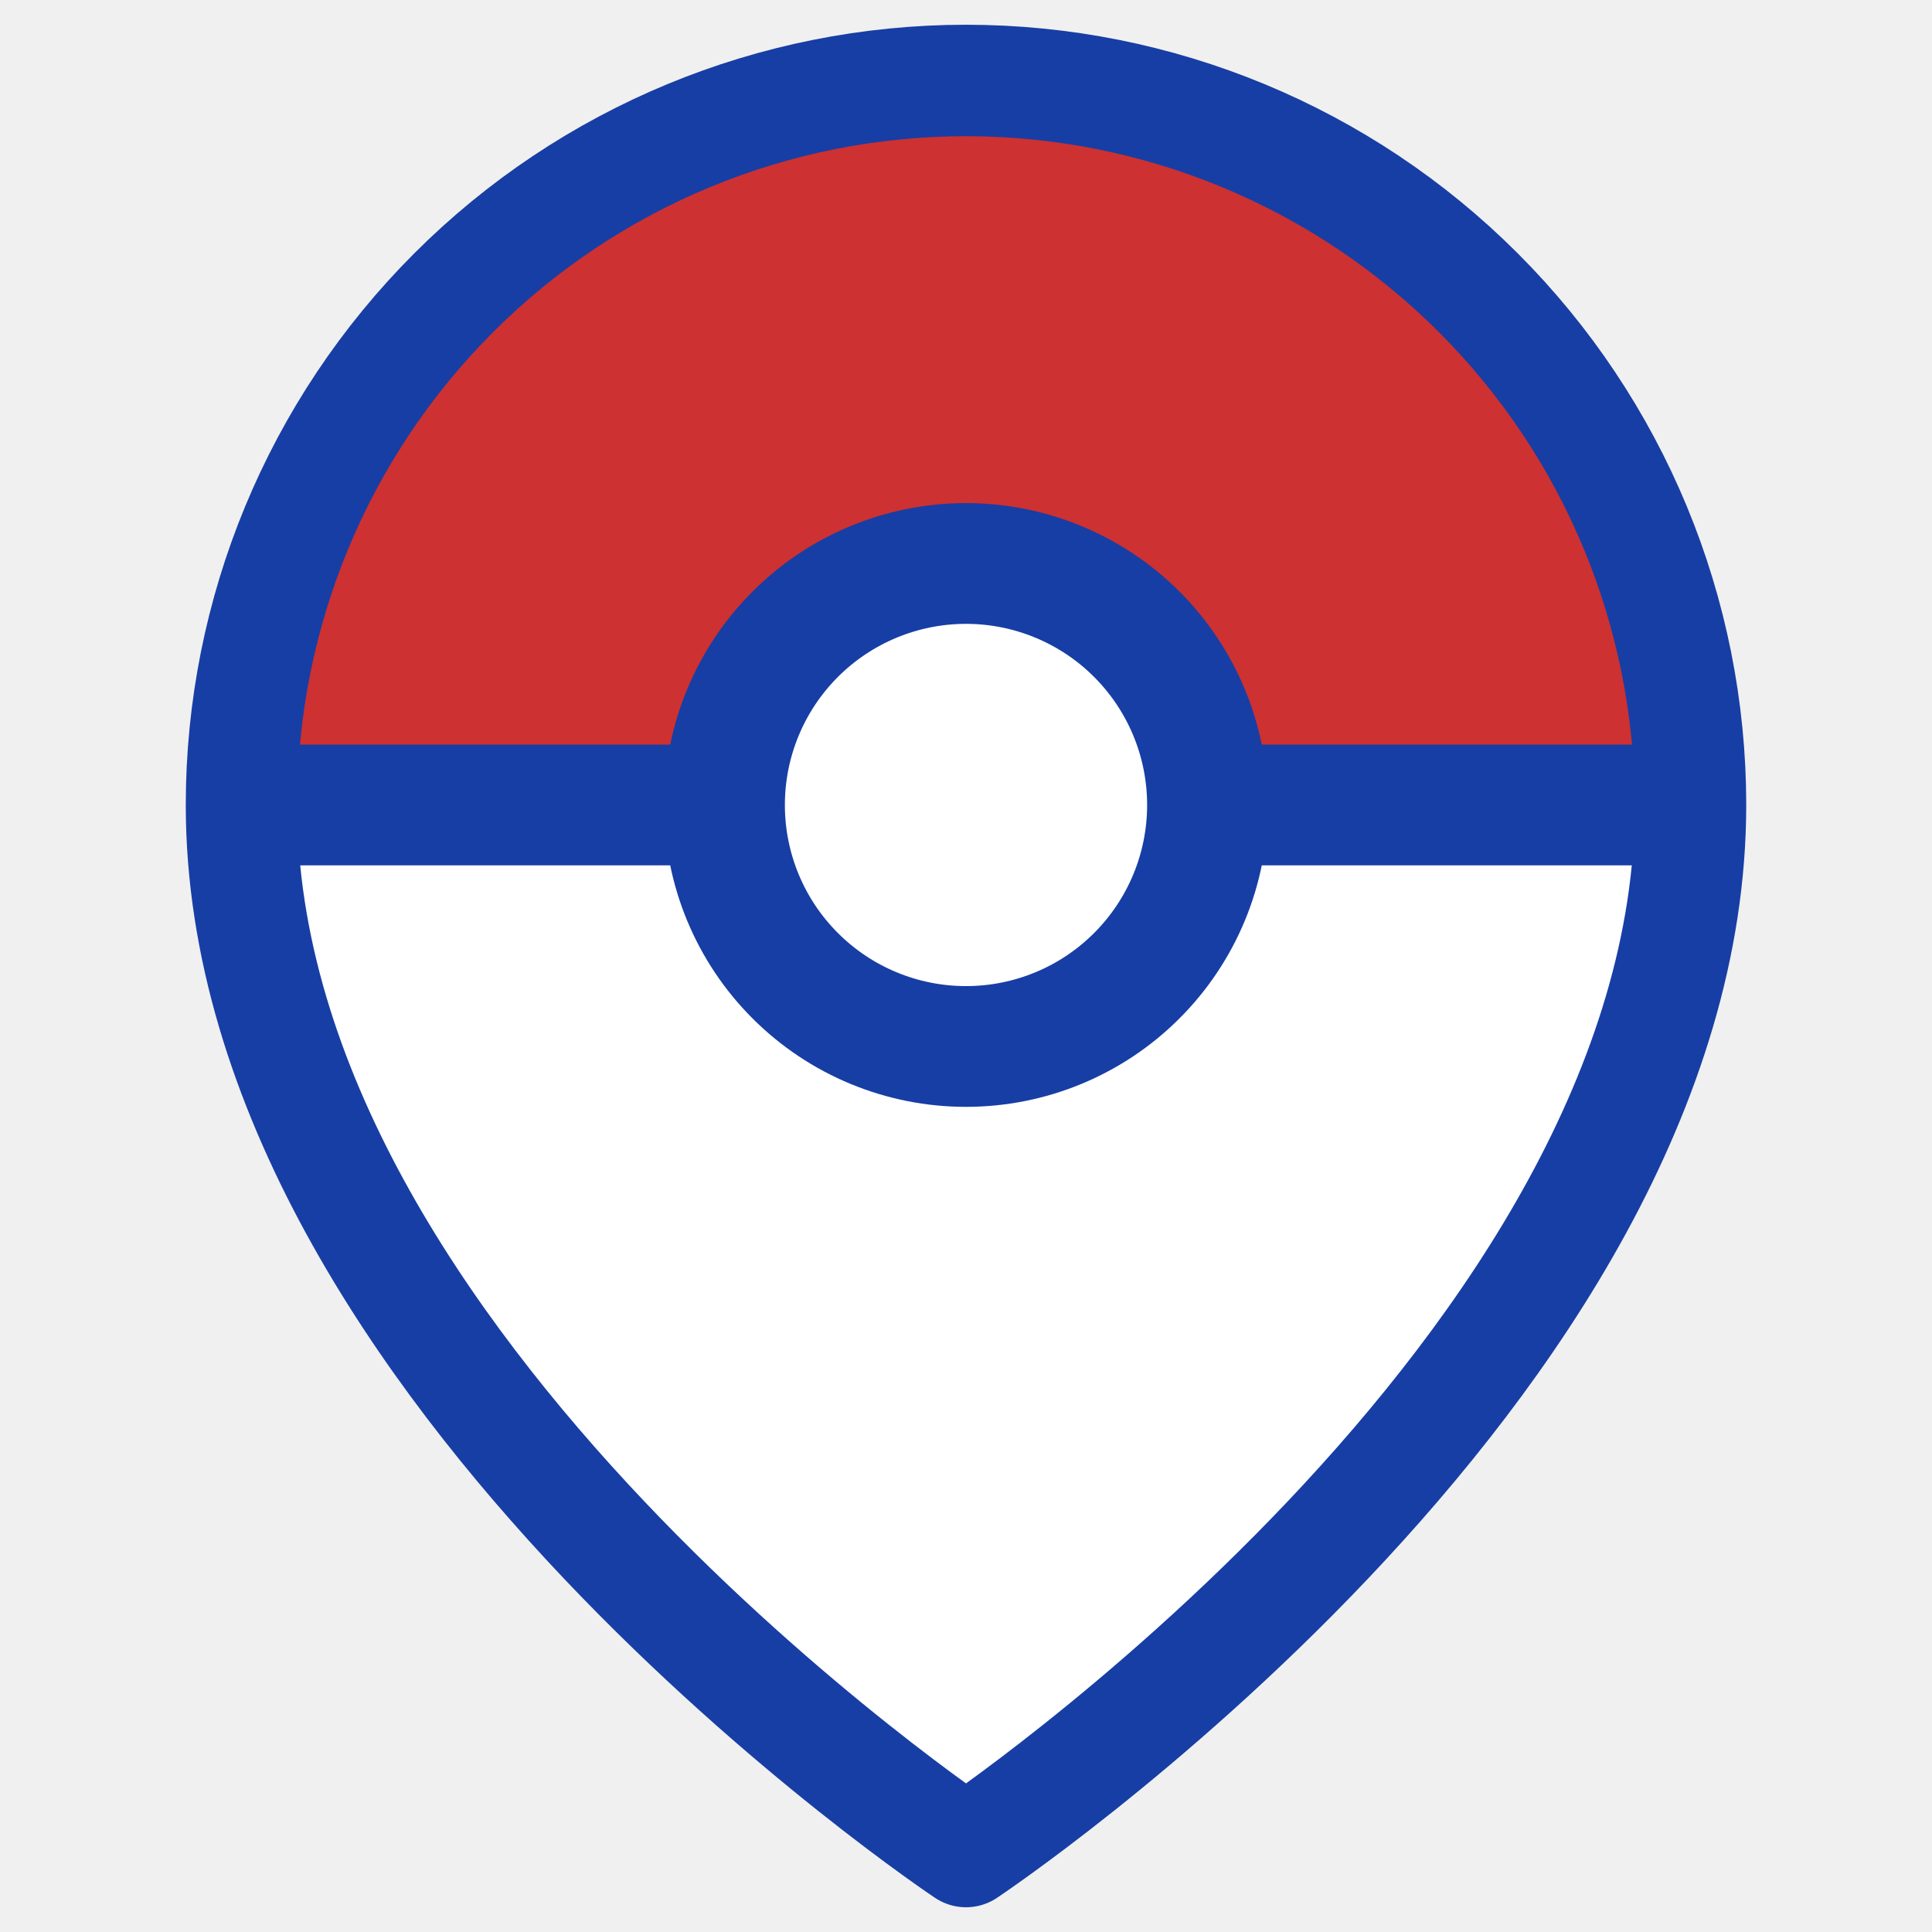
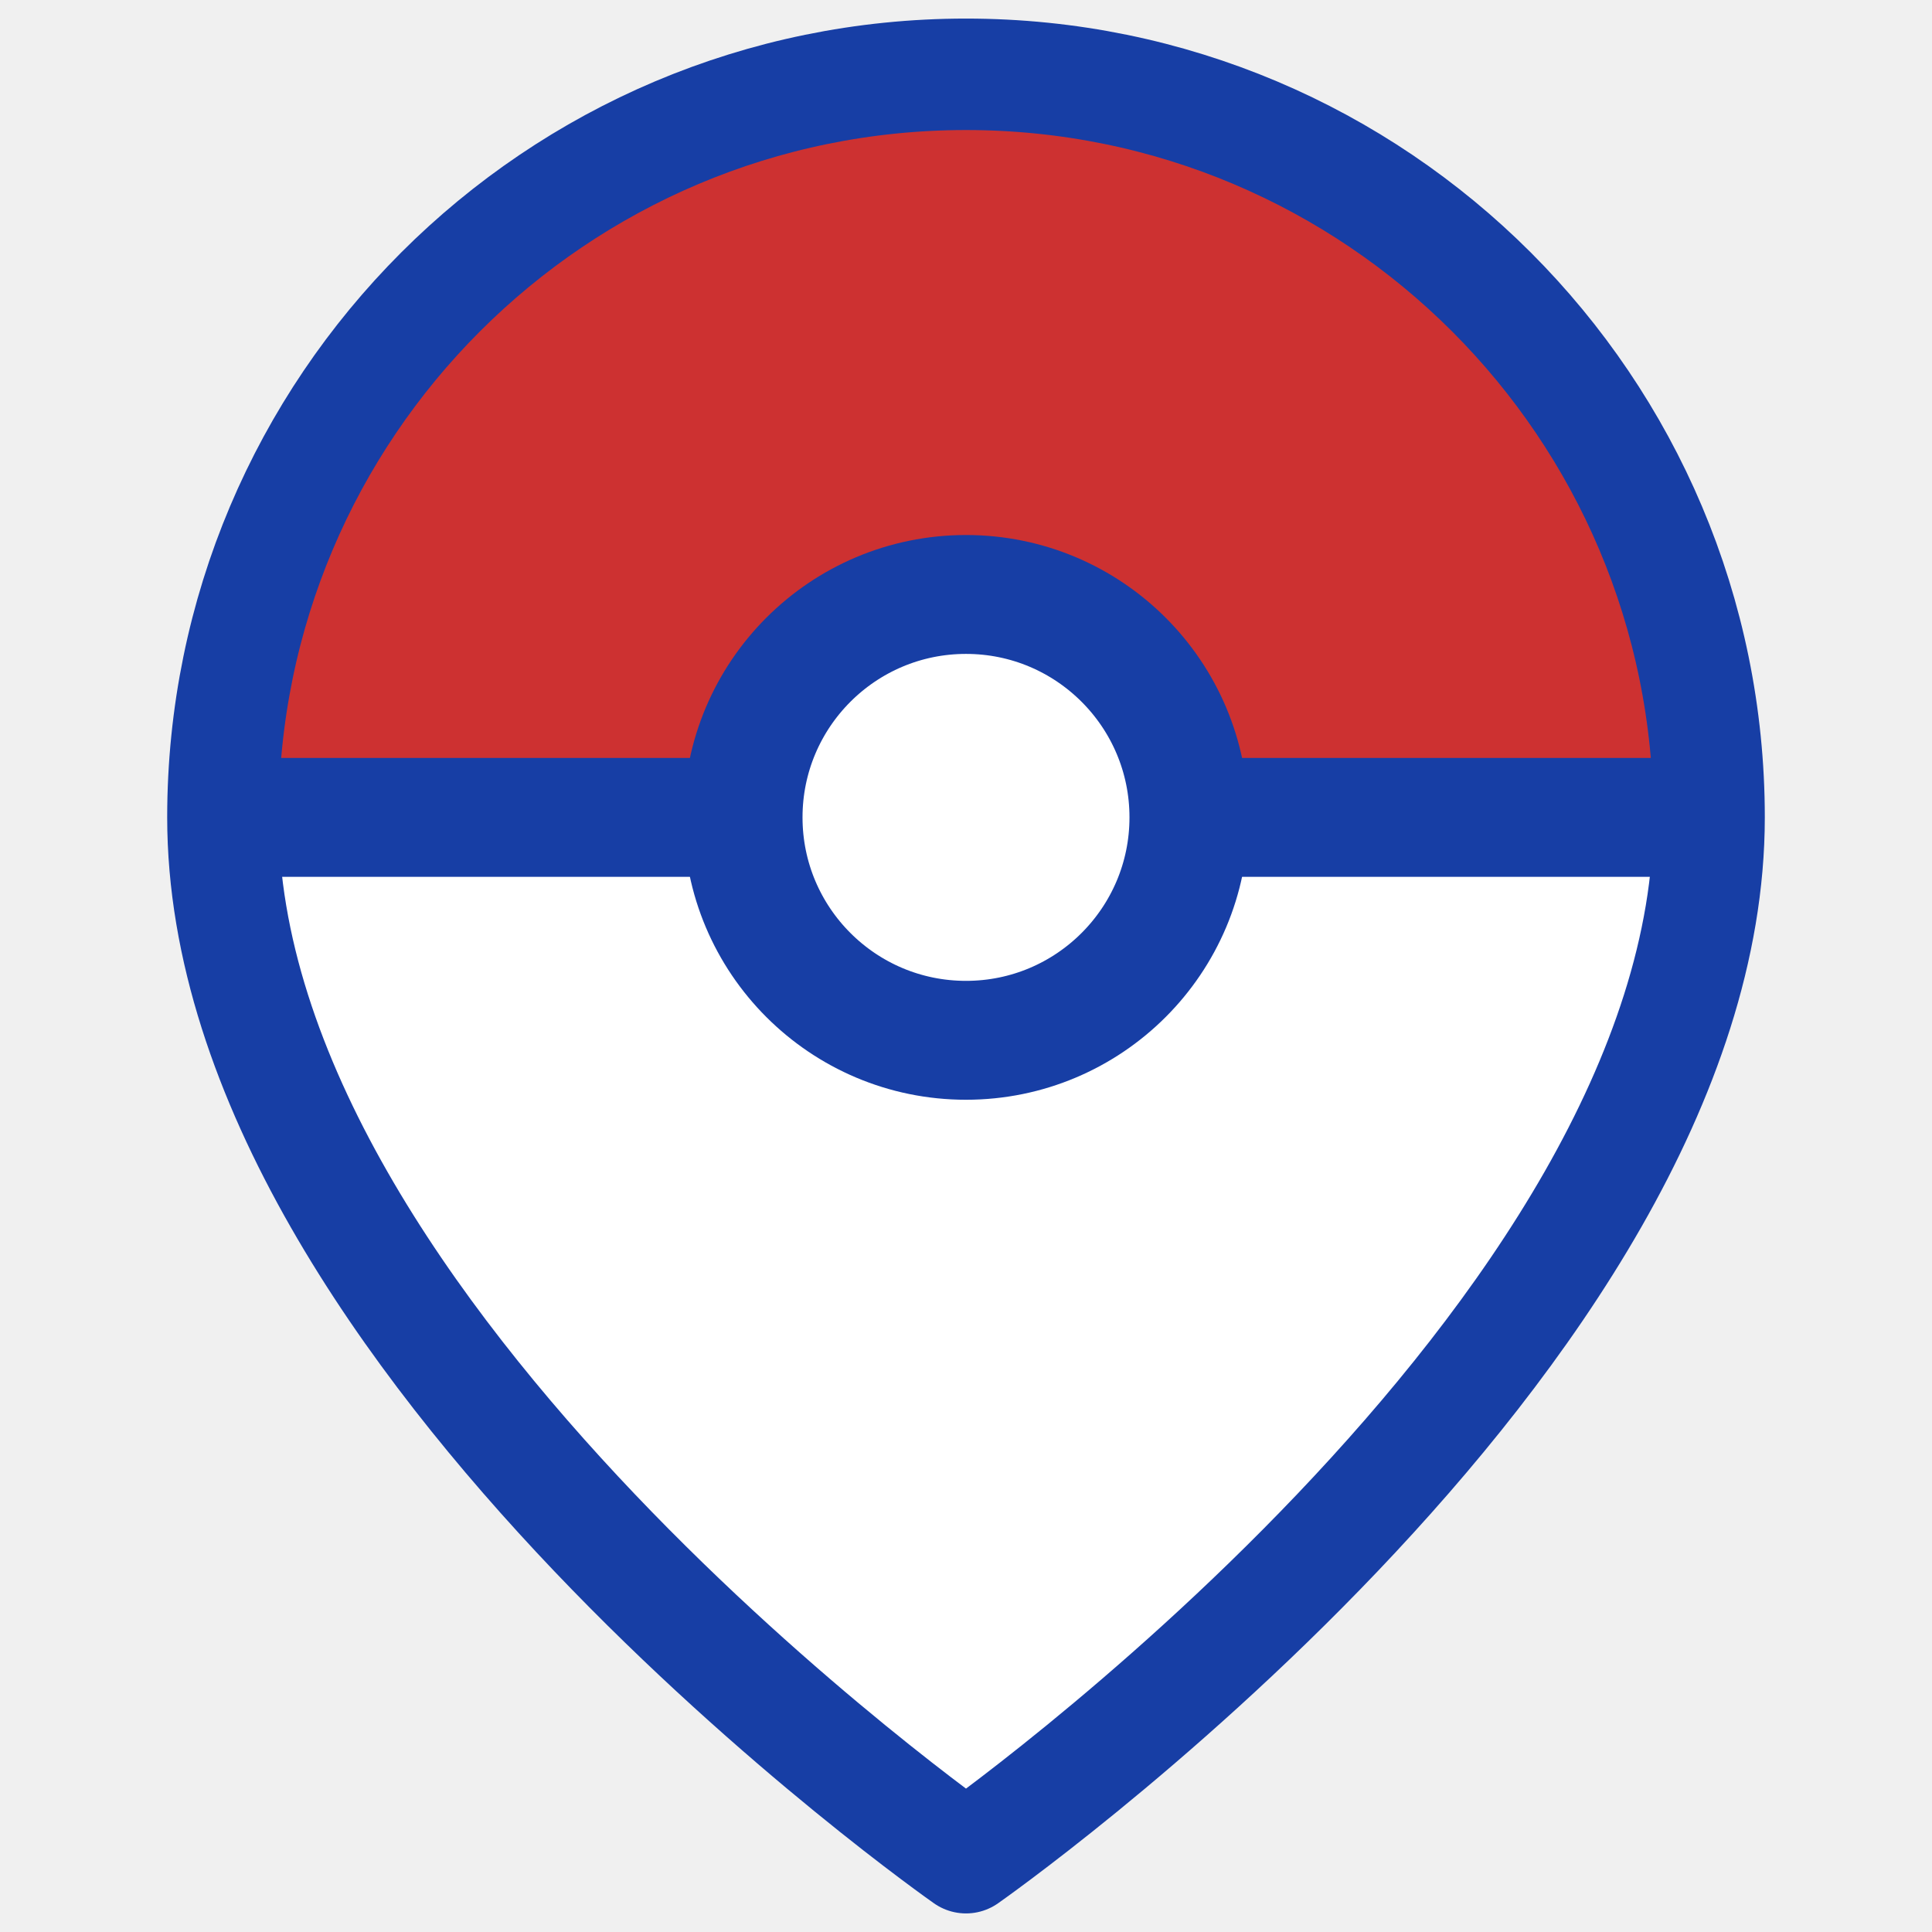
- <svg xmlns="http://www.w3.org/2000/svg" width="26" height="26" viewBox="0 0 26 26" fill="none">
-   <g id="PokePin">
-     <path id="Vector 36" d="M13 24.917C3.792 16.792 4.333 14.625 3.25 10.833H22.75C22.75 15.708 18.417 21.667 13 24.917Z" fill="white" />
-     <path id="Vector 35" d="M22.75 10.833H3.25C3.431 7.944 5.417 1.625 13 1.083C20.042 1.083 22.569 7.583 22.75 10.833Z" fill="#CD3131" />
-     <circle id="Ellipse 426" cx="13" cy="10.833" r="3.25" fill="white" />
-     <path id="Vector" d="M22.75 10.833C22.75 18.417 13 24.917 13 24.917C13 24.917 3.25 18.417 3.25 10.833C3.25 8.247 4.277 5.767 6.106 3.939C7.934 2.11 10.414 1.083 13 1.083C15.586 1.083 18.066 2.11 19.894 3.939C21.723 5.767 22.75 8.247 22.75 10.833Z" stroke="#173EA5" stroke-width="1.5" stroke-linecap="round" stroke-linejoin="round" />
-     <path id="Vector_2" d="M13 14.083C13.862 14.083 14.689 13.741 15.298 13.131C15.908 12.522 16.25 11.695 16.25 10.833C16.25 9.971 15.908 9.145 15.298 8.535C14.689 7.926 13.862 7.583 13 7.583C12.138 7.583 11.311 7.926 10.702 8.535C10.092 9.145 9.75 9.971 9.75 10.833C9.75 11.695 10.092 12.522 10.702 13.131C11.311 13.741 12.138 14.083 13 14.083Z" fill="white" stroke="#173EA5" stroke-width="1.625" stroke-linecap="round" stroke-linejoin="round" />
-     <path id="Vector_3" d="M3.25 10.833L10.075 10.833M15.925 10.833L22.75 10.833" stroke="#173EA5" stroke-width="1.625" />
-   </g>
+ <svg xmlns="http://www.w3.org/2000/svg" width="26" height="26" fill="none">
+   <path fill="#fff" d="M13 25C4 17 4 15 3 11h20c0 5-5 11-10 14Z" />
+   <path fill="#CD3131" d="M23 11H3C3 8 5 2 13 1c7 0 10 7 10 10Z" />
+   <circle cx="13" cy="10.8" r="3.3" fill="#fff" />
+   <path stroke="#173EA5" stroke-linecap="round" stroke-linejoin="round" stroke-width="1.5" d="M23 11c0 7-10 14-10 14S3 18 3 11a10 10 0 1 1 20 0Z" />
+   <path fill="#fff" stroke="#173EA5" stroke-linecap="round" stroke-linejoin="round" stroke-width="1.6" d="M13 14a3 3 0 1 0 0-6 3 3 0 0 0 0 6Z" />
+   <path stroke="#173EA5" stroke-width="1.6" d="M3 11h7m6 0h7" />
</svg>
